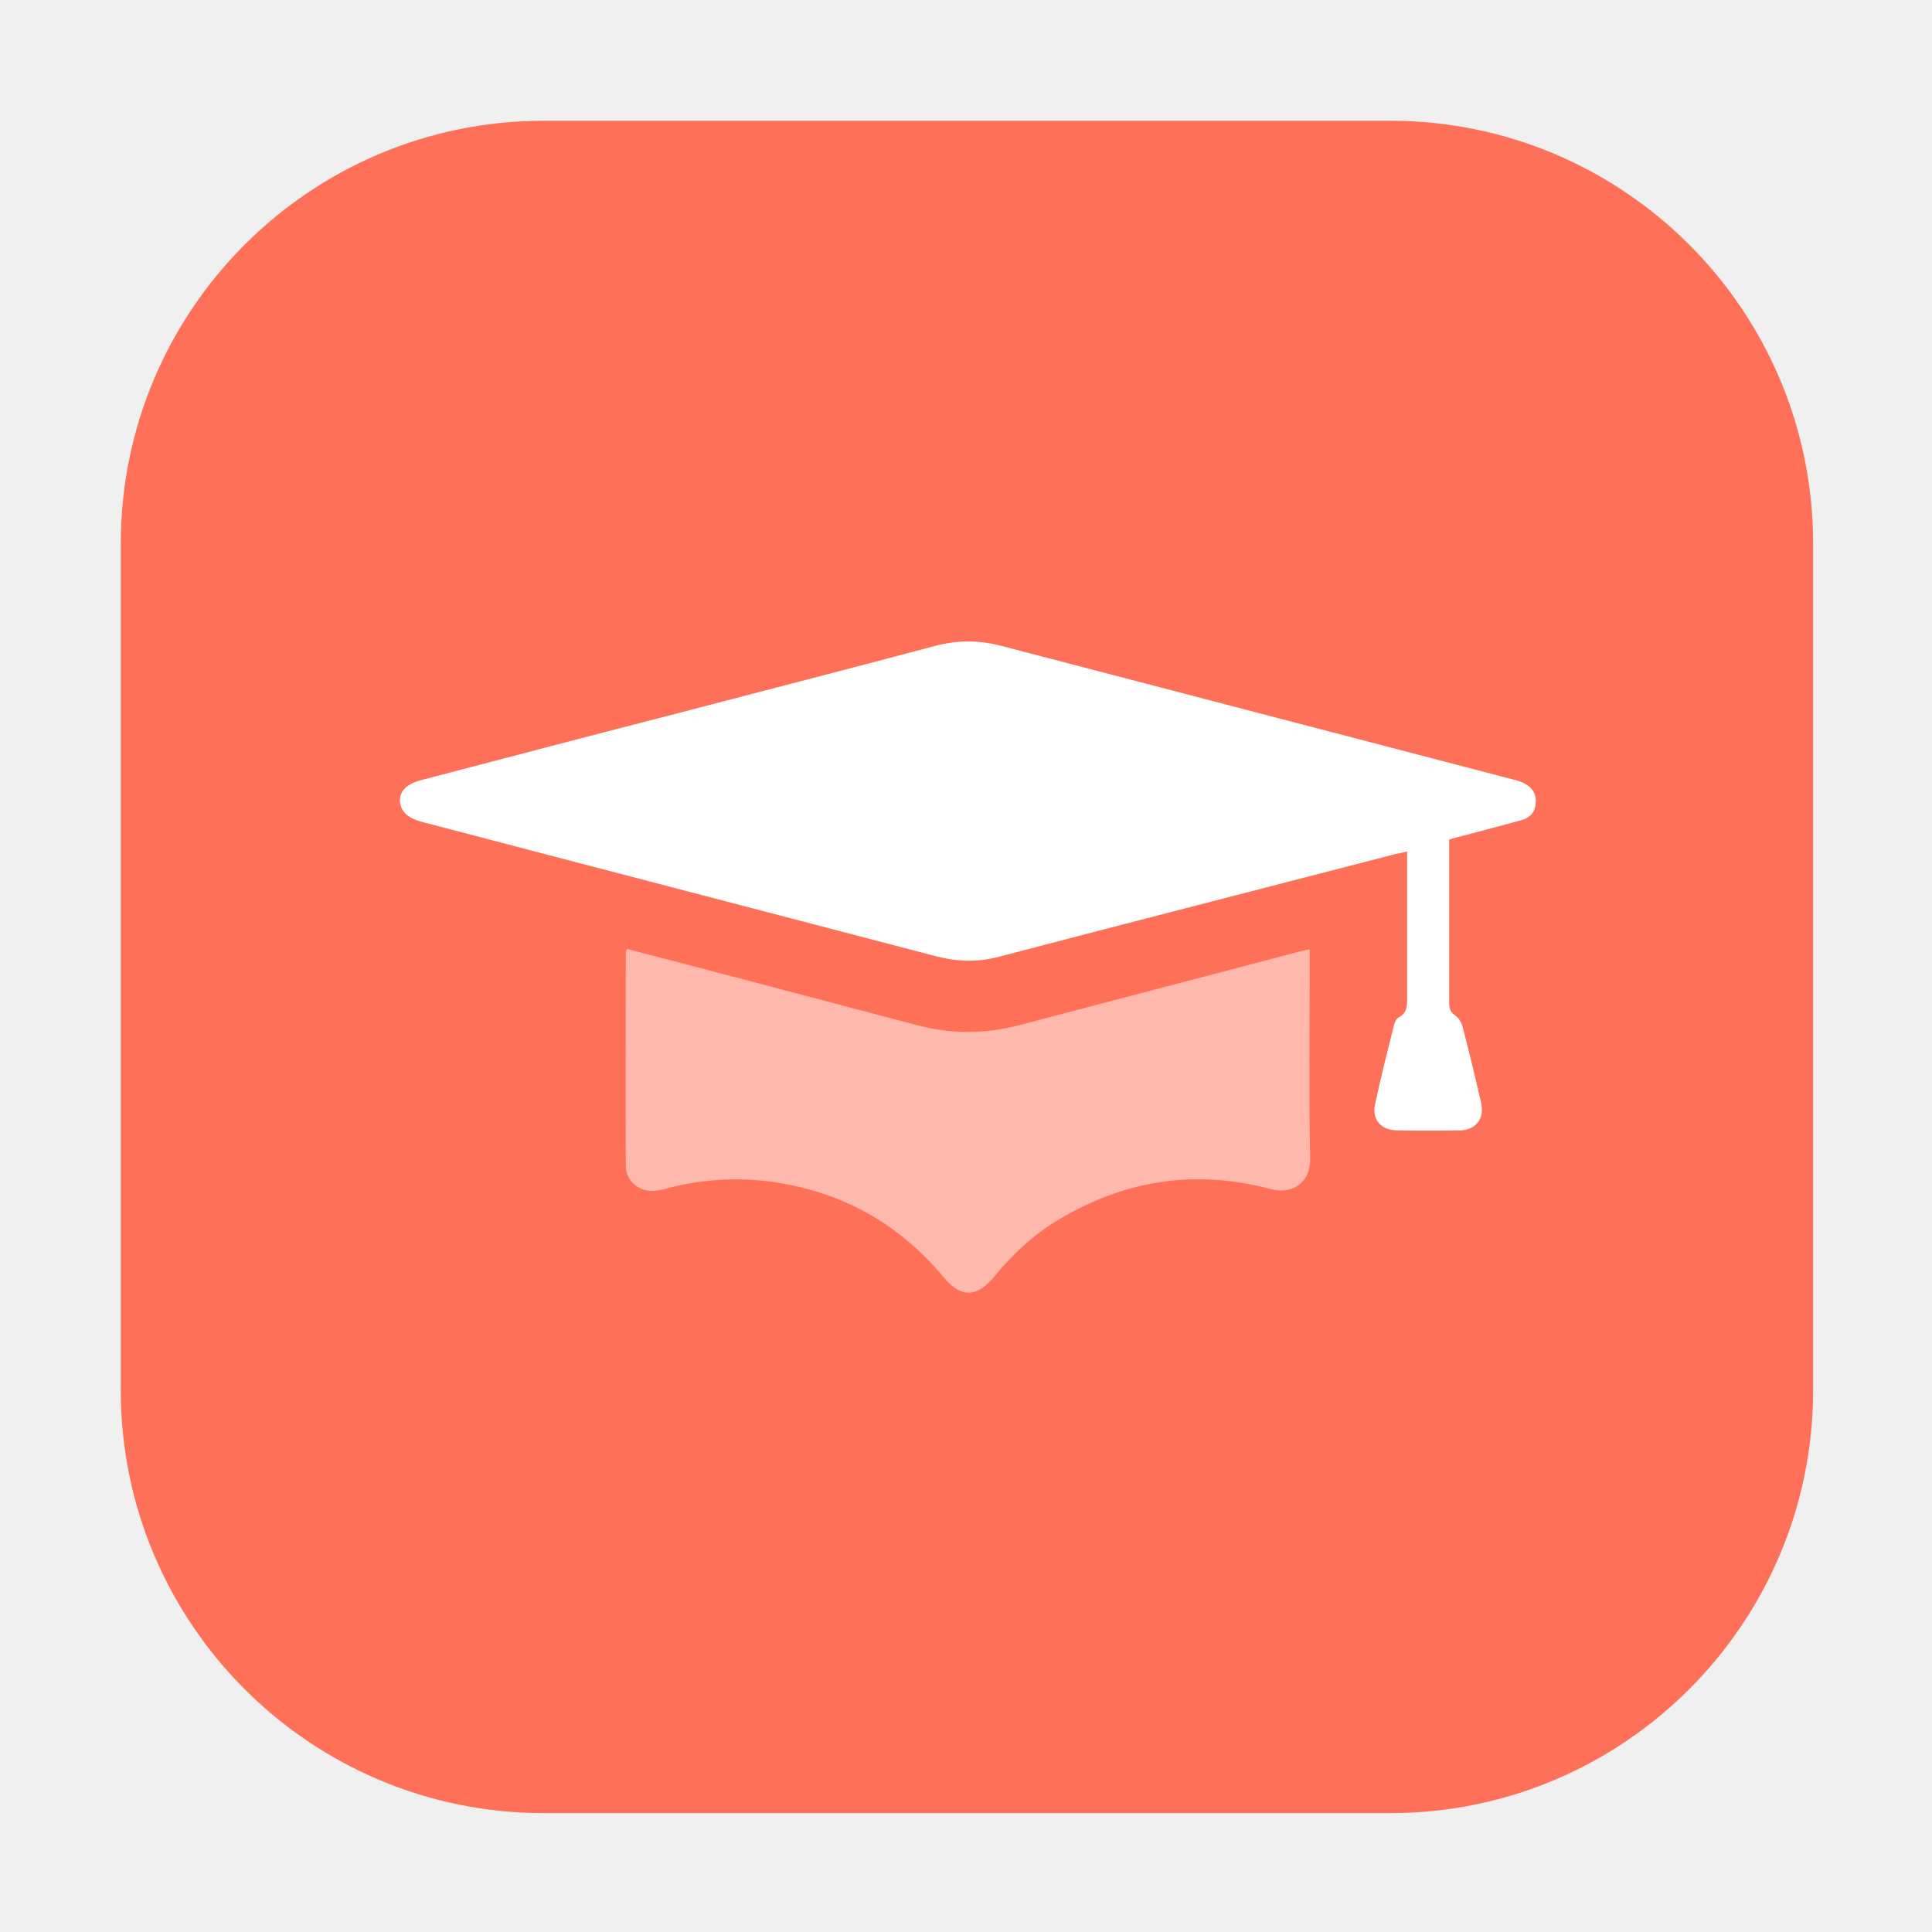
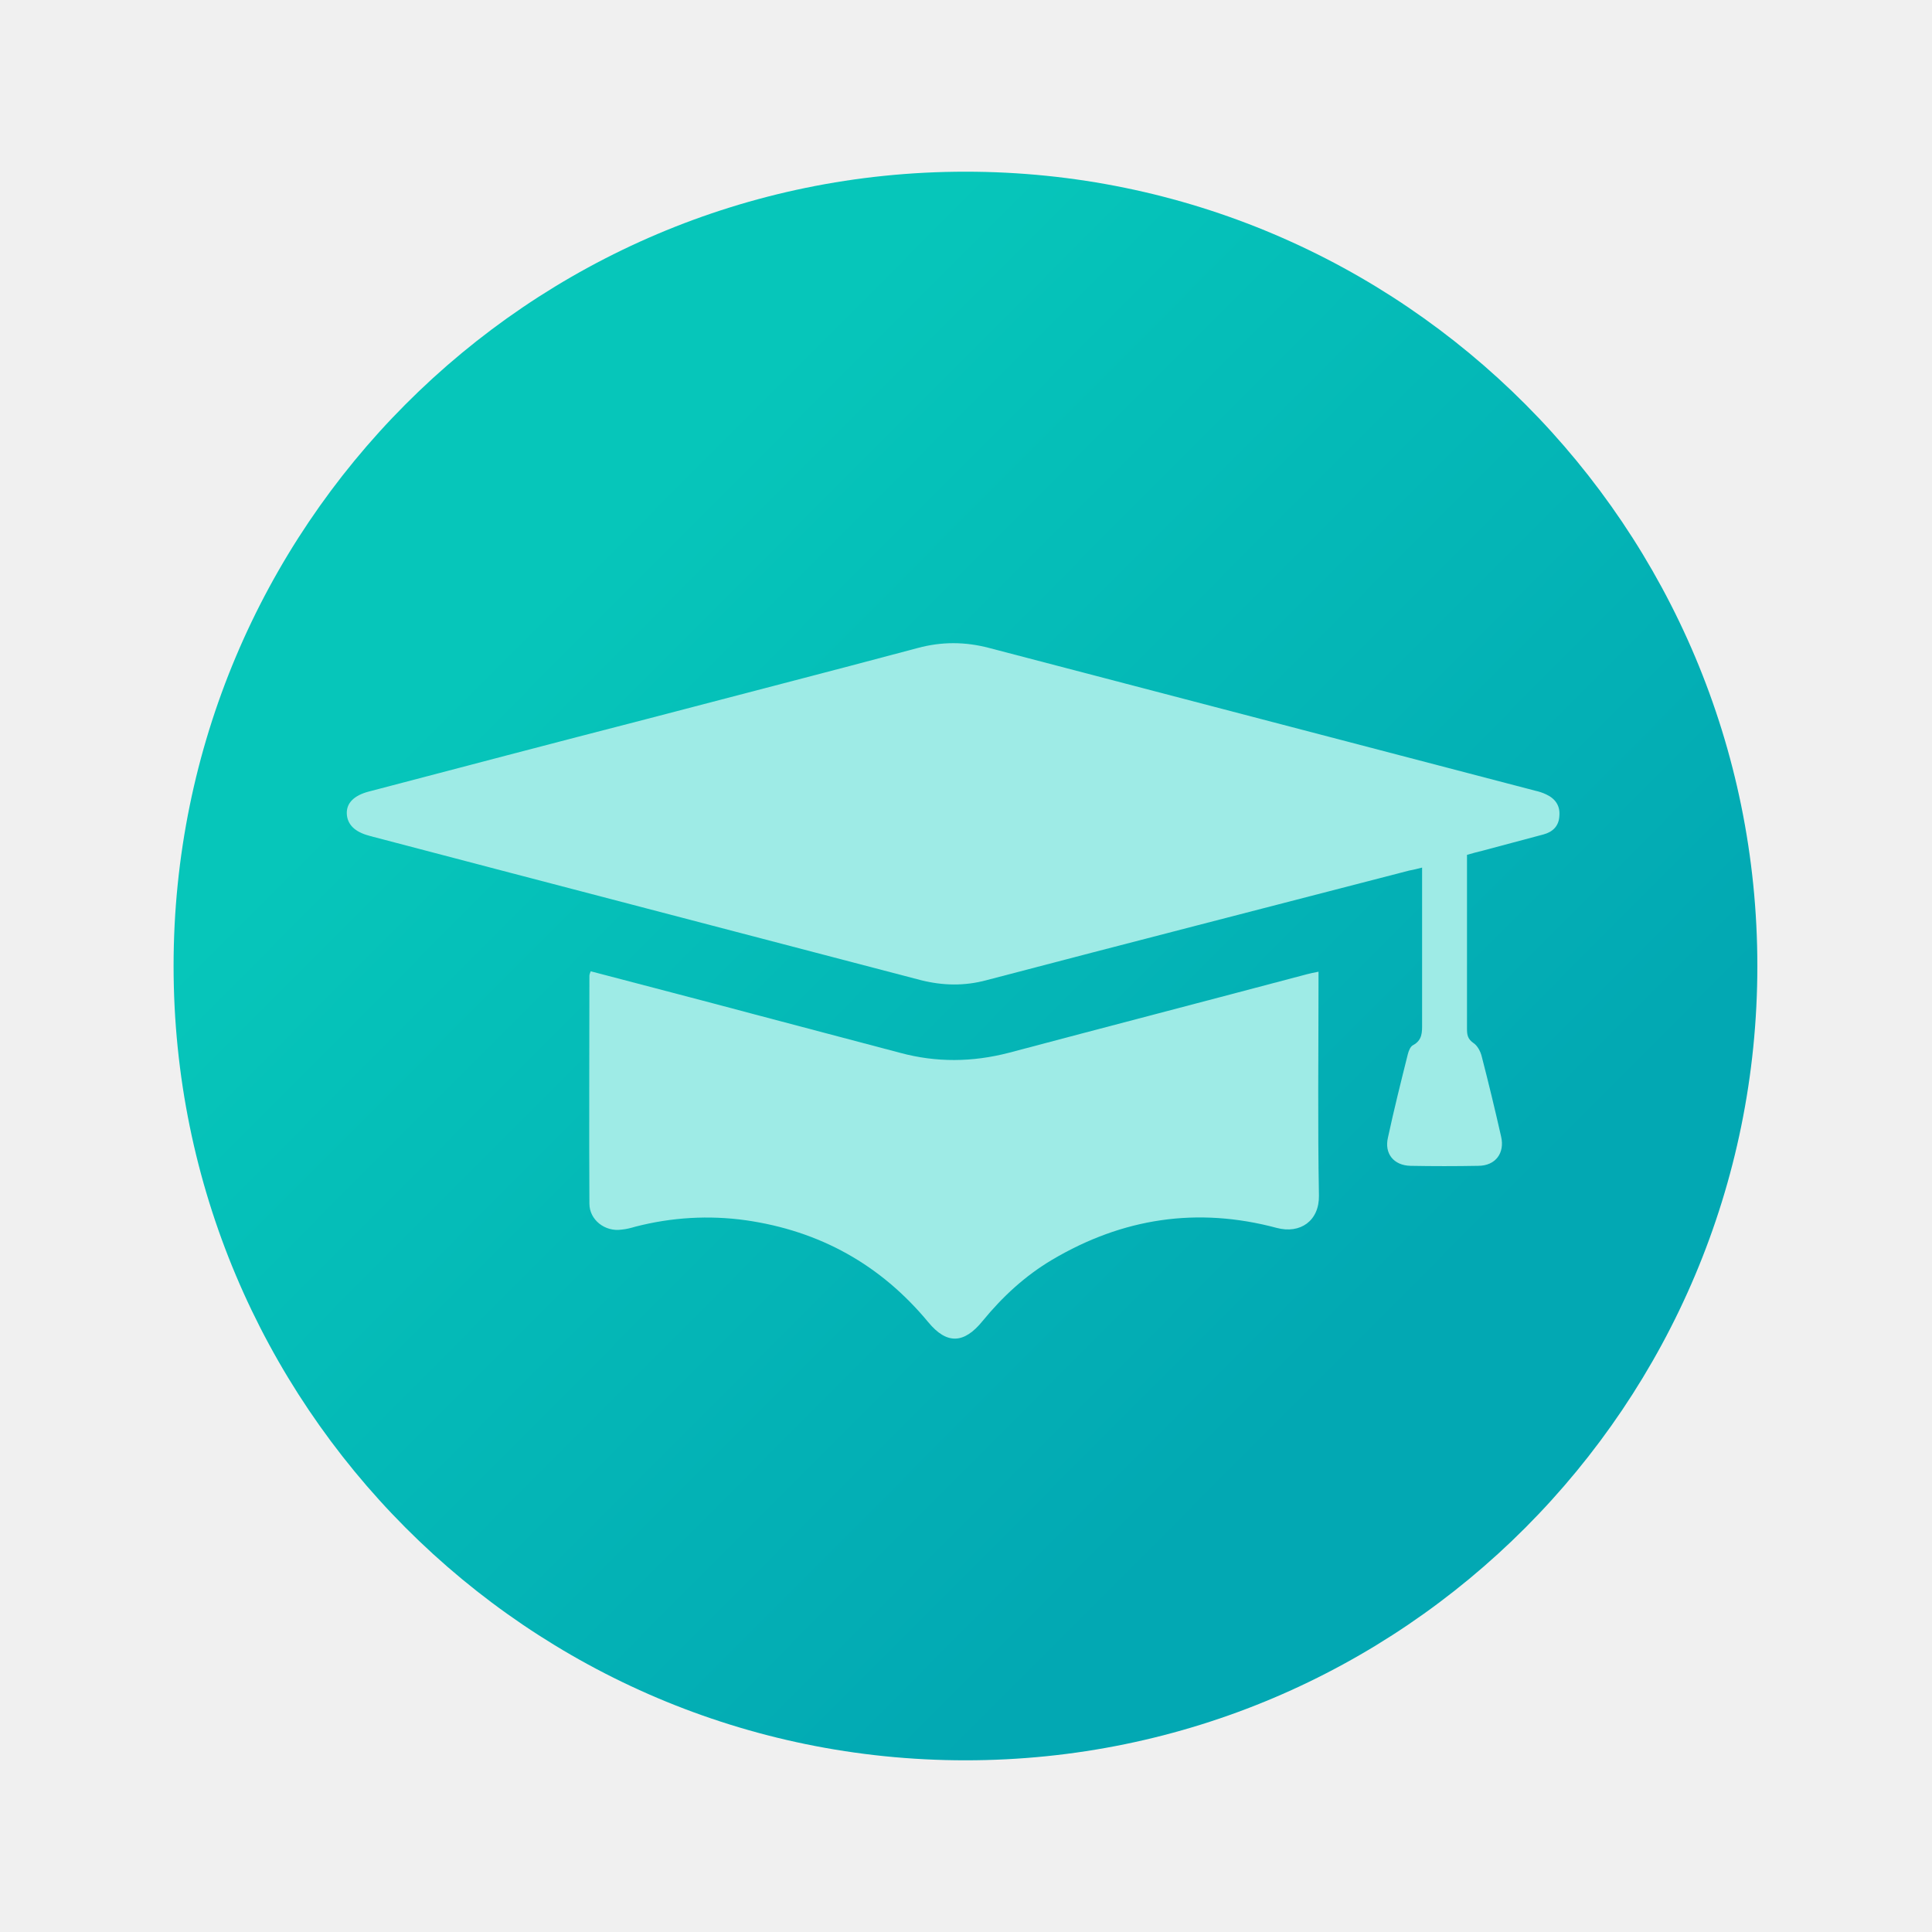
<svg xmlns="http://www.w3.org/2000/svg" width="1024" height="1024" viewBox="0 0 1024 1024" fill="none">
-   <path d="M64 288.25C64 164.4 164.4 64 288.25 64H736.75C860.6 64 961 164.4 961 288.25V736.75C961 860.6 860.6 961 736.75 961H288.25C164.4 961 64 860.6 64 736.75V288.25Z" fill="#FF7058" />
-   <path d="M768.092 444.937C768.092 457.784 768.092 470.42 768.092 482.846C768.092 498.853 768.092 515.07 768.092 531.076C768.092 534.025 768.306 536.131 771.307 538.237C773.235 539.501 774.735 542.239 775.378 544.766C778.807 558.034 782.021 571.303 785.021 584.571C786.95 592.785 782.235 599.103 773.664 599.103C762.521 599.314 751.163 599.314 740.02 599.103C731.663 598.893 726.948 592.996 728.877 584.992C731.877 571.092 735.306 557.403 738.734 543.713C739.163 542.028 740.02 539.922 741.306 539.29C746.02 536.763 745.806 532.761 745.806 528.549C745.806 503.065 745.806 477.371 745.806 451.255C743.449 451.887 741.52 452.308 739.377 452.729C669.519 470.842 599.446 488.744 529.587 507.067C518.658 510.015 507.944 509.805 497.015 507.067C406.156 483.268 315.296 459.679 224.652 435.88C224.223 435.67 223.58 435.67 223.152 435.459C215.866 433.564 212.223 429.773 212.008 424.507C211.794 419.242 215.651 415.451 222.937 413.556C268.795 401.551 314.439 389.546 360.297 377.752C405.298 365.958 450.514 354.374 495.515 342.369C507.301 339.21 518.872 339.21 530.873 342.369C621.089 365.958 711.519 389.546 801.95 413.134C803.879 413.556 805.807 414.187 807.522 415.03C812.022 417.136 814.379 420.716 813.95 425.56C813.736 430.615 810.736 433.564 806.022 434.827C795.95 437.565 786.093 440.093 776.021 442.83C773.449 443.462 770.878 444.094 768.092 444.937Z" fill="white" />
-   <path opacity="0.5" d="M332.337 502.941C359.593 510.106 386.635 517.06 413.463 524.225C437.715 530.547 461.967 537.079 486.219 543.401C504.247 548.248 522.06 548.037 540.088 543.401C589.45 530.336 639.027 517.482 688.39 504.417C690.107 503.995 691.824 503.574 694.185 503.152C694.185 505.47 694.185 507.156 694.185 509.053C694.185 544.033 693.755 579.014 694.399 614.206C694.614 626.639 685.171 633.382 673.366 630.221C633.877 619.685 596.747 625.374 561.765 646.026C548.244 654.033 537.083 664.359 527.211 676.371C517.982 687.75 509.397 688.171 500.169 677.003C476.561 648.554 446.299 631.696 409.385 626.428C391.142 623.899 372.685 624.953 354.657 629.589C352.511 630.221 350.15 630.853 347.789 631.064C339.419 632.328 331.693 626.217 331.693 618.21C331.478 580.489 331.693 542.98 331.693 505.259C331.693 504.627 331.907 503.995 332.337 502.941Z" fill="white" />
+   <ellipse cx="511.717" cy="512" rx="419.716" ry="421" fill="url(#paint0_linear)" />
+   <path d="M777.538 453.088C777.538 466.823 777.538 480.333 777.538 493.618C777.538 510.731 777.538 528.069 777.538 545.182C777.538 548.334 777.767 550.586 780.97 552.837C783.029 554.188 784.63 557.116 785.317 559.818C788.978 574.003 792.41 588.189 795.613 602.374C797.672 611.156 792.638 617.911 783.486 617.911C771.589 618.136 759.463 618.136 747.565 617.911C738.642 617.686 733.609 611.381 735.668 602.825C738.871 587.964 742.532 573.328 746.193 558.692C746.65 556.89 747.565 554.639 748.938 553.963C753.972 551.261 753.743 546.983 753.743 542.48C753.743 515.234 753.743 487.764 753.743 459.843C751.226 460.518 749.167 460.969 746.879 461.419C672.291 480.784 597.474 499.923 522.887 519.513C511.218 522.665 499.778 522.44 488.109 519.513C391.099 494.069 294.09 468.85 197.308 443.406C196.851 443.181 196.164 443.181 195.707 442.955C187.928 440.929 184.038 436.876 183.809 431.247C183.581 425.617 187.699 421.564 195.478 419.538C244.441 406.703 293.174 393.869 342.137 381.259C390.184 368.65 438.46 356.266 486.508 343.431C499.092 340.054 511.447 340.054 524.259 343.431C620.583 368.65 717.135 393.869 813.688 419.088C815.747 419.538 817.806 420.213 819.636 421.114C824.441 423.366 826.958 427.194 826.5 432.372C826.271 437.777 823.068 440.929 818.035 442.28C807.281 445.207 796.757 447.909 786.003 450.836C783.258 451.512 780.512 452.187 777.538 453.088Z" fill="#9EEBE6" />
+   <path d="M313.086 514.802C342.143 522.457 370.971 529.888 399.571 537.544C425.425 544.299 451.279 551.279 477.133 558.034C496.352 563.213 515.342 562.988 534.561 558.034C587.185 544.074 640.037 530.338 692.66 516.378C694.49 515.928 696.321 515.477 698.837 515.027C698.837 517.504 698.837 519.305 698.837 521.332C698.837 558.71 698.38 596.087 699.066 633.691C699.295 646.975 689.228 654.181 676.644 650.803C634.545 639.545 594.964 645.624 557.67 667.691C543.255 676.247 531.358 687.281 520.833 700.115C510.995 712.274 501.843 712.725 492.005 700.791C466.837 670.393 434.577 652.38 395.224 646.75C375.776 644.048 356.099 645.174 336.88 650.128C334.592 650.803 332.076 651.479 329.559 651.704C320.636 653.055 312.399 646.525 312.399 637.969C312.17 597.664 312.399 557.584 312.399 517.279C312.399 516.603 312.628 515.928 313.086 514.802Z" fill="#9EEBE6" />
+   <defs>
+     <linearGradient id="paint0_linear" x1="511.717" y1="91" x2="932.715" y2="510.715" gradientUnits="userSpaceOnUse">
+       <stop stop-color="#06C6BA" />
+       <stop offset="1" stop-color="#02A8B3" />
+     </linearGradient>
+   </defs>
</svg>
